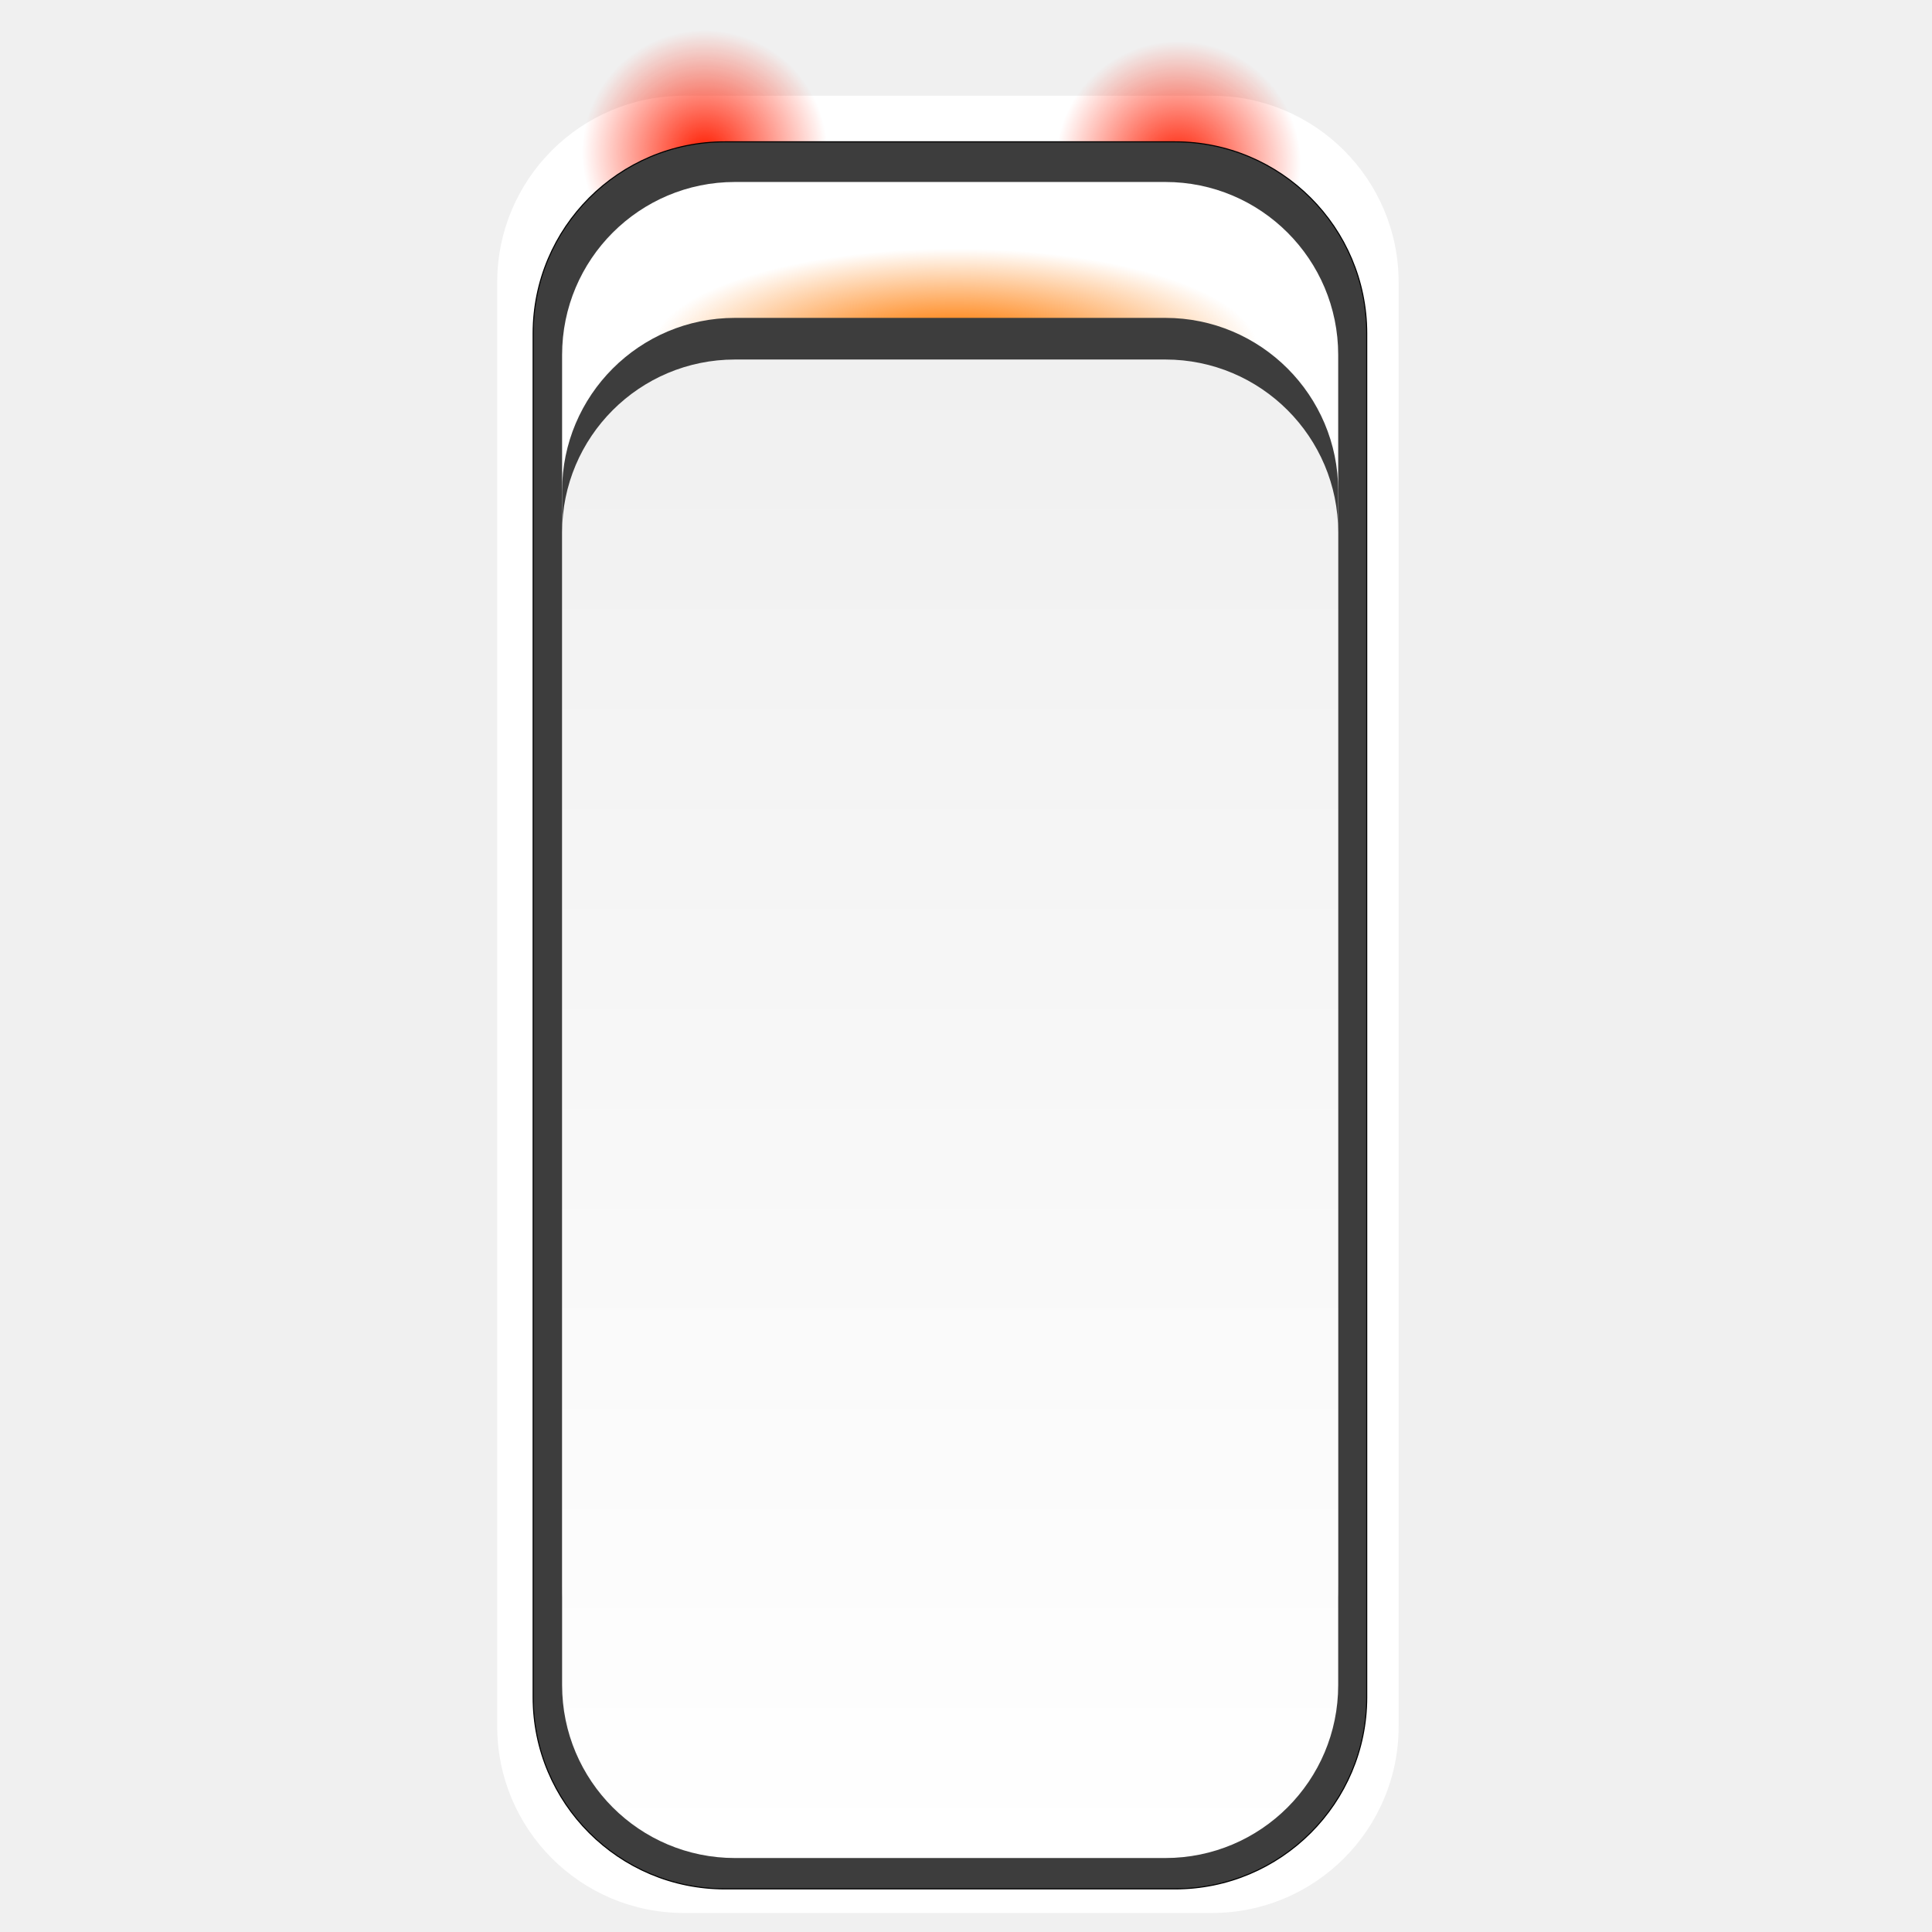
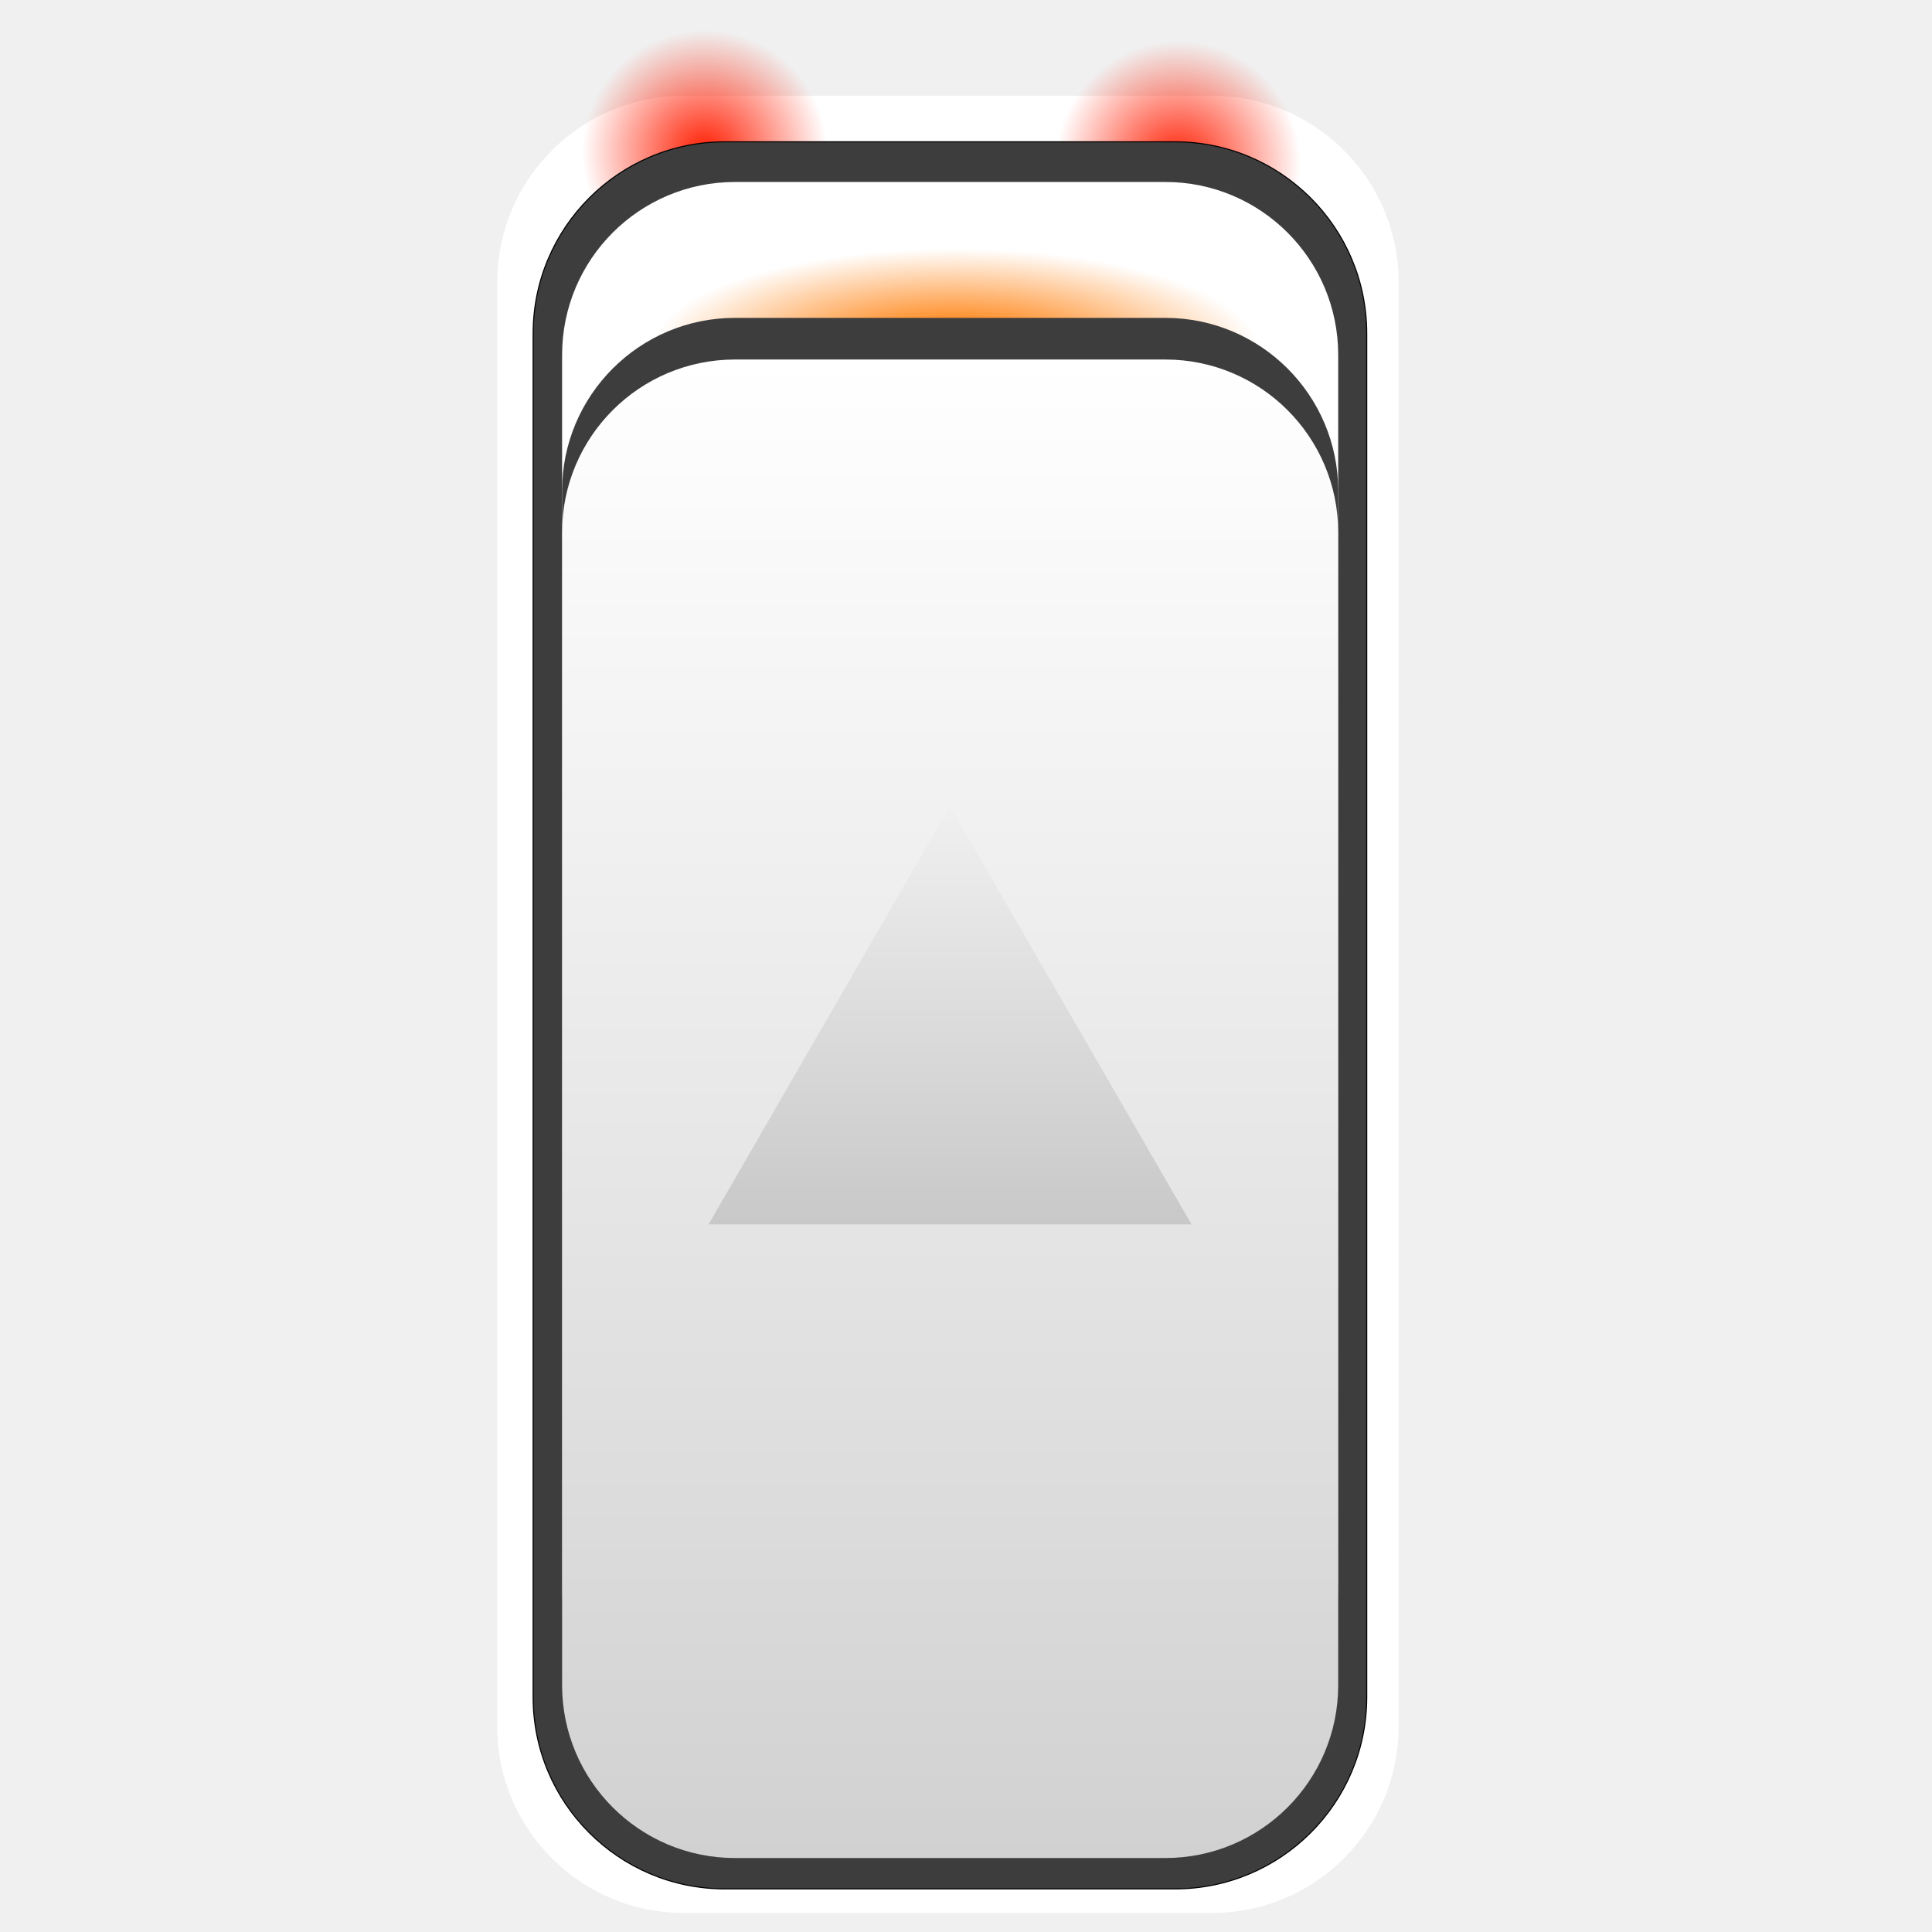
<svg xmlns="http://www.w3.org/2000/svg" xmlns:xlink="http://www.w3.org/1999/xlink" id="Layer_2" height="250px" width="250px" version="1.1" viewBox="0 0 582.8 914.1">
  <defs>
    <style>
      .st0 {
+         fill: url(#linear-gradient2);
+       }
+ 
+       .st1 {
        fill: url(#linear-gradient1);
      }

-       .st1 {
+       .st2 {
        fill: url(#radial-gradient);
      }

-       .st2 {
+       .st3 {
        fill: url(#linear-gradient);
      }

-       .st3 {
+       .st4 {
        stroke: #000;
        stroke-miterlimit: 10;
        stroke-width: .5px;
      }

-       .st3, .st4 {
+       .st4, .st5 {
        fill: #3d3d3d;
      }

-       .st5 {
+       .st6 {
        fill: #fff;
      }

-       .st6 {
+       .st7 {
        fill: url(#radial-gradient1);
      }

-       .st7 {
+       .st8 {
        fill: url(#radial-gradient2);
      }
    </style>
    <radialGradient id="radial-gradient" cx="167.8" cy="72.3" fx="167.8" fy="72.3" r="58" gradientUnits="userSpaceOnUse">
      <stop offset="0" stop-color="#ff1c00" />
      <stop offset="1" stop-color="#ff1c00" stop-opacity="0" />
    </radialGradient>
    <radialGradient id="radial-gradient1" cx="391.8" cy="77.5" fx="391.8" fy="77.5" r="58" xlink:href="#radial-gradient" />
    <linearGradient id="linear-gradient" x1="283.8" y1="831.8" x2="283.8" y2="86.1" gradientUnits="userSpaceOnUse">
      <stop offset="1" stop-color="#fff" />
      <stop offset="1" stop-color="#969696" />
    </linearGradient>
    <radialGradient id="radial-gradient2" cx="263.9" cy="105.9" fx="263.9" fy="105.9" r="132.8" gradientTransform="translate(-30.5 123.1) scale(1.2 .4)" gradientUnits="userSpaceOnUse">
      <stop offset=".2" stop-color="#ff8415" />
      <stop offset=".9" stop-color="#ff8415" stop-opacity="0" />
    </radialGradient>
    <linearGradient id="linear-gradient1" x1="283.8" y1="879.1" x2="283.8" y2="170.1" gradientUnits="userSpaceOnUse">
-       <stop offset="0" stop-color="#fff" />
+       <stop offset="0" stop-color="#d1d1d1" />
+       <stop offset="1" stop-color="#fff" />
+     </linearGradient>
+     <linearGradient id="linear-gradient2" x1="283.8" y1="579.3" x2="283.8" y2="381.5" gradientUnits="userSpaceOnUse">
+       <stop offset="0" stop-color="#c8c8c8" />
      <stop offset="1" stop-color="#f0f0f0" />
    </linearGradient>
  </defs>
-   <rect class="st5" x="69.6" y="45.3" width="426.5" height="859.8" rx="88.3" ry="88.3" />
-   <circle class="st1" cx="167.8" cy="72.3" r="58" />
-   <circle class="st6" cx="391.8" cy="77.5" r="58" />
-   <rect class="st3" x="86.6" y="67.1" width="394.4" height="826.6" rx="90.7" ry="90.7" />
-   <rect class="st2" x="100.3" y="86.1" width="367.2" height="745.6" rx="81.8" ry="81.8" />
-   <rect class="st7" x="122.9" y="49.5" width="326.9" height="241.2" />
-   <rect class="st4" x="100.3" y="150.4" width="367.2" height="715.4" rx="81.8" ry="81.8" />
-   <rect class="st0" x="100.3" y="170.1" width="367.2" height="709" rx="81.8" ry="81.8" />
+   <rect class="st6" x="69.6" y="45.3" width="426.5" height="859.8" rx="88.3" ry="88.3" />
+   <circle class="st2" cx="167.8" cy="72.3" r="58" />
+   <circle class="st7" cx="391.8" cy="77.5" r="58" />
+   <rect class="st4" x="86.6" y="67.1" width="394.4" height="826.6" rx="90.7" ry="90.7" />
+   <rect class="st3" x="100.3" y="86.1" width="367.2" height="745.6" rx="81.8" ry="81.8" />
+   <rect class="st8" x="122.9" y="49.5" width="326.9" height="241.2" />
+   <rect class="st5" x="100.3" y="150.4" width="367.2" height="715.4" rx="81.8" ry="81.8" />
+   <rect class="st1" x="100.3" y="170.1" width="367.2" height="709" rx="81.8" ry="81.8" />
+   <polygon class="st0" points="283.8 381.5 169.6 579.3 398.1 579.3 283.8 381.5" />
</svg>
